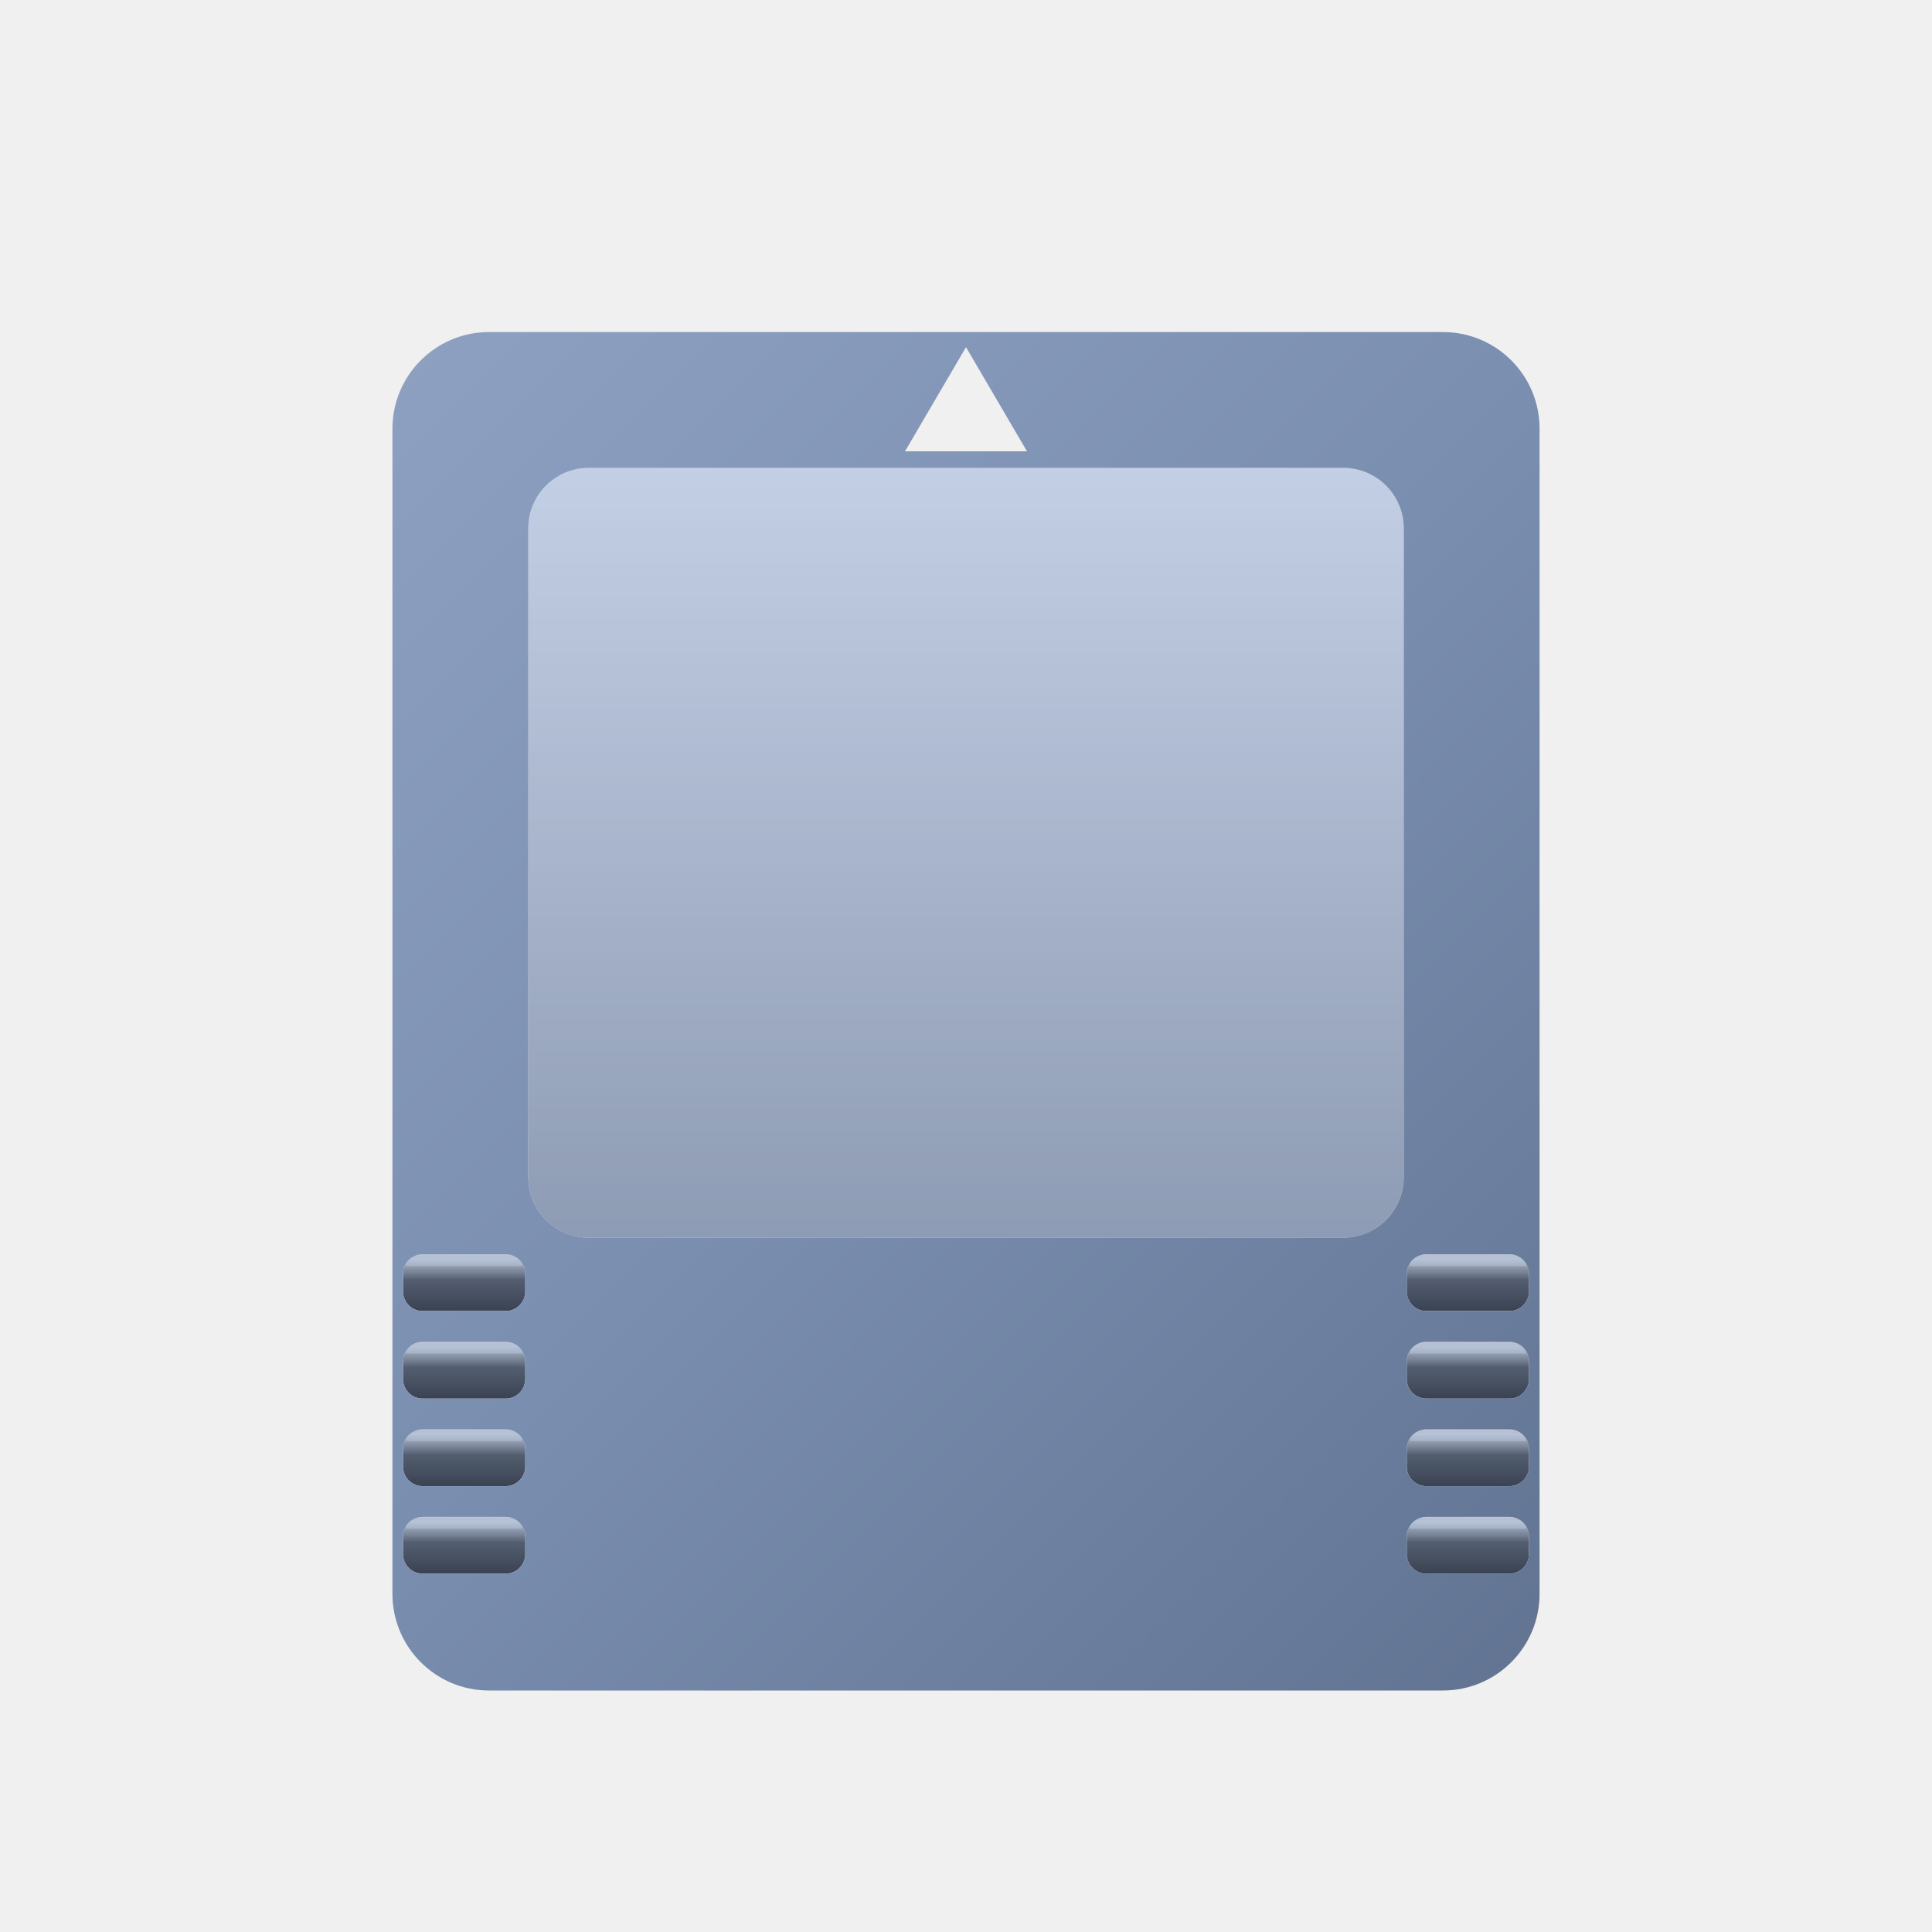
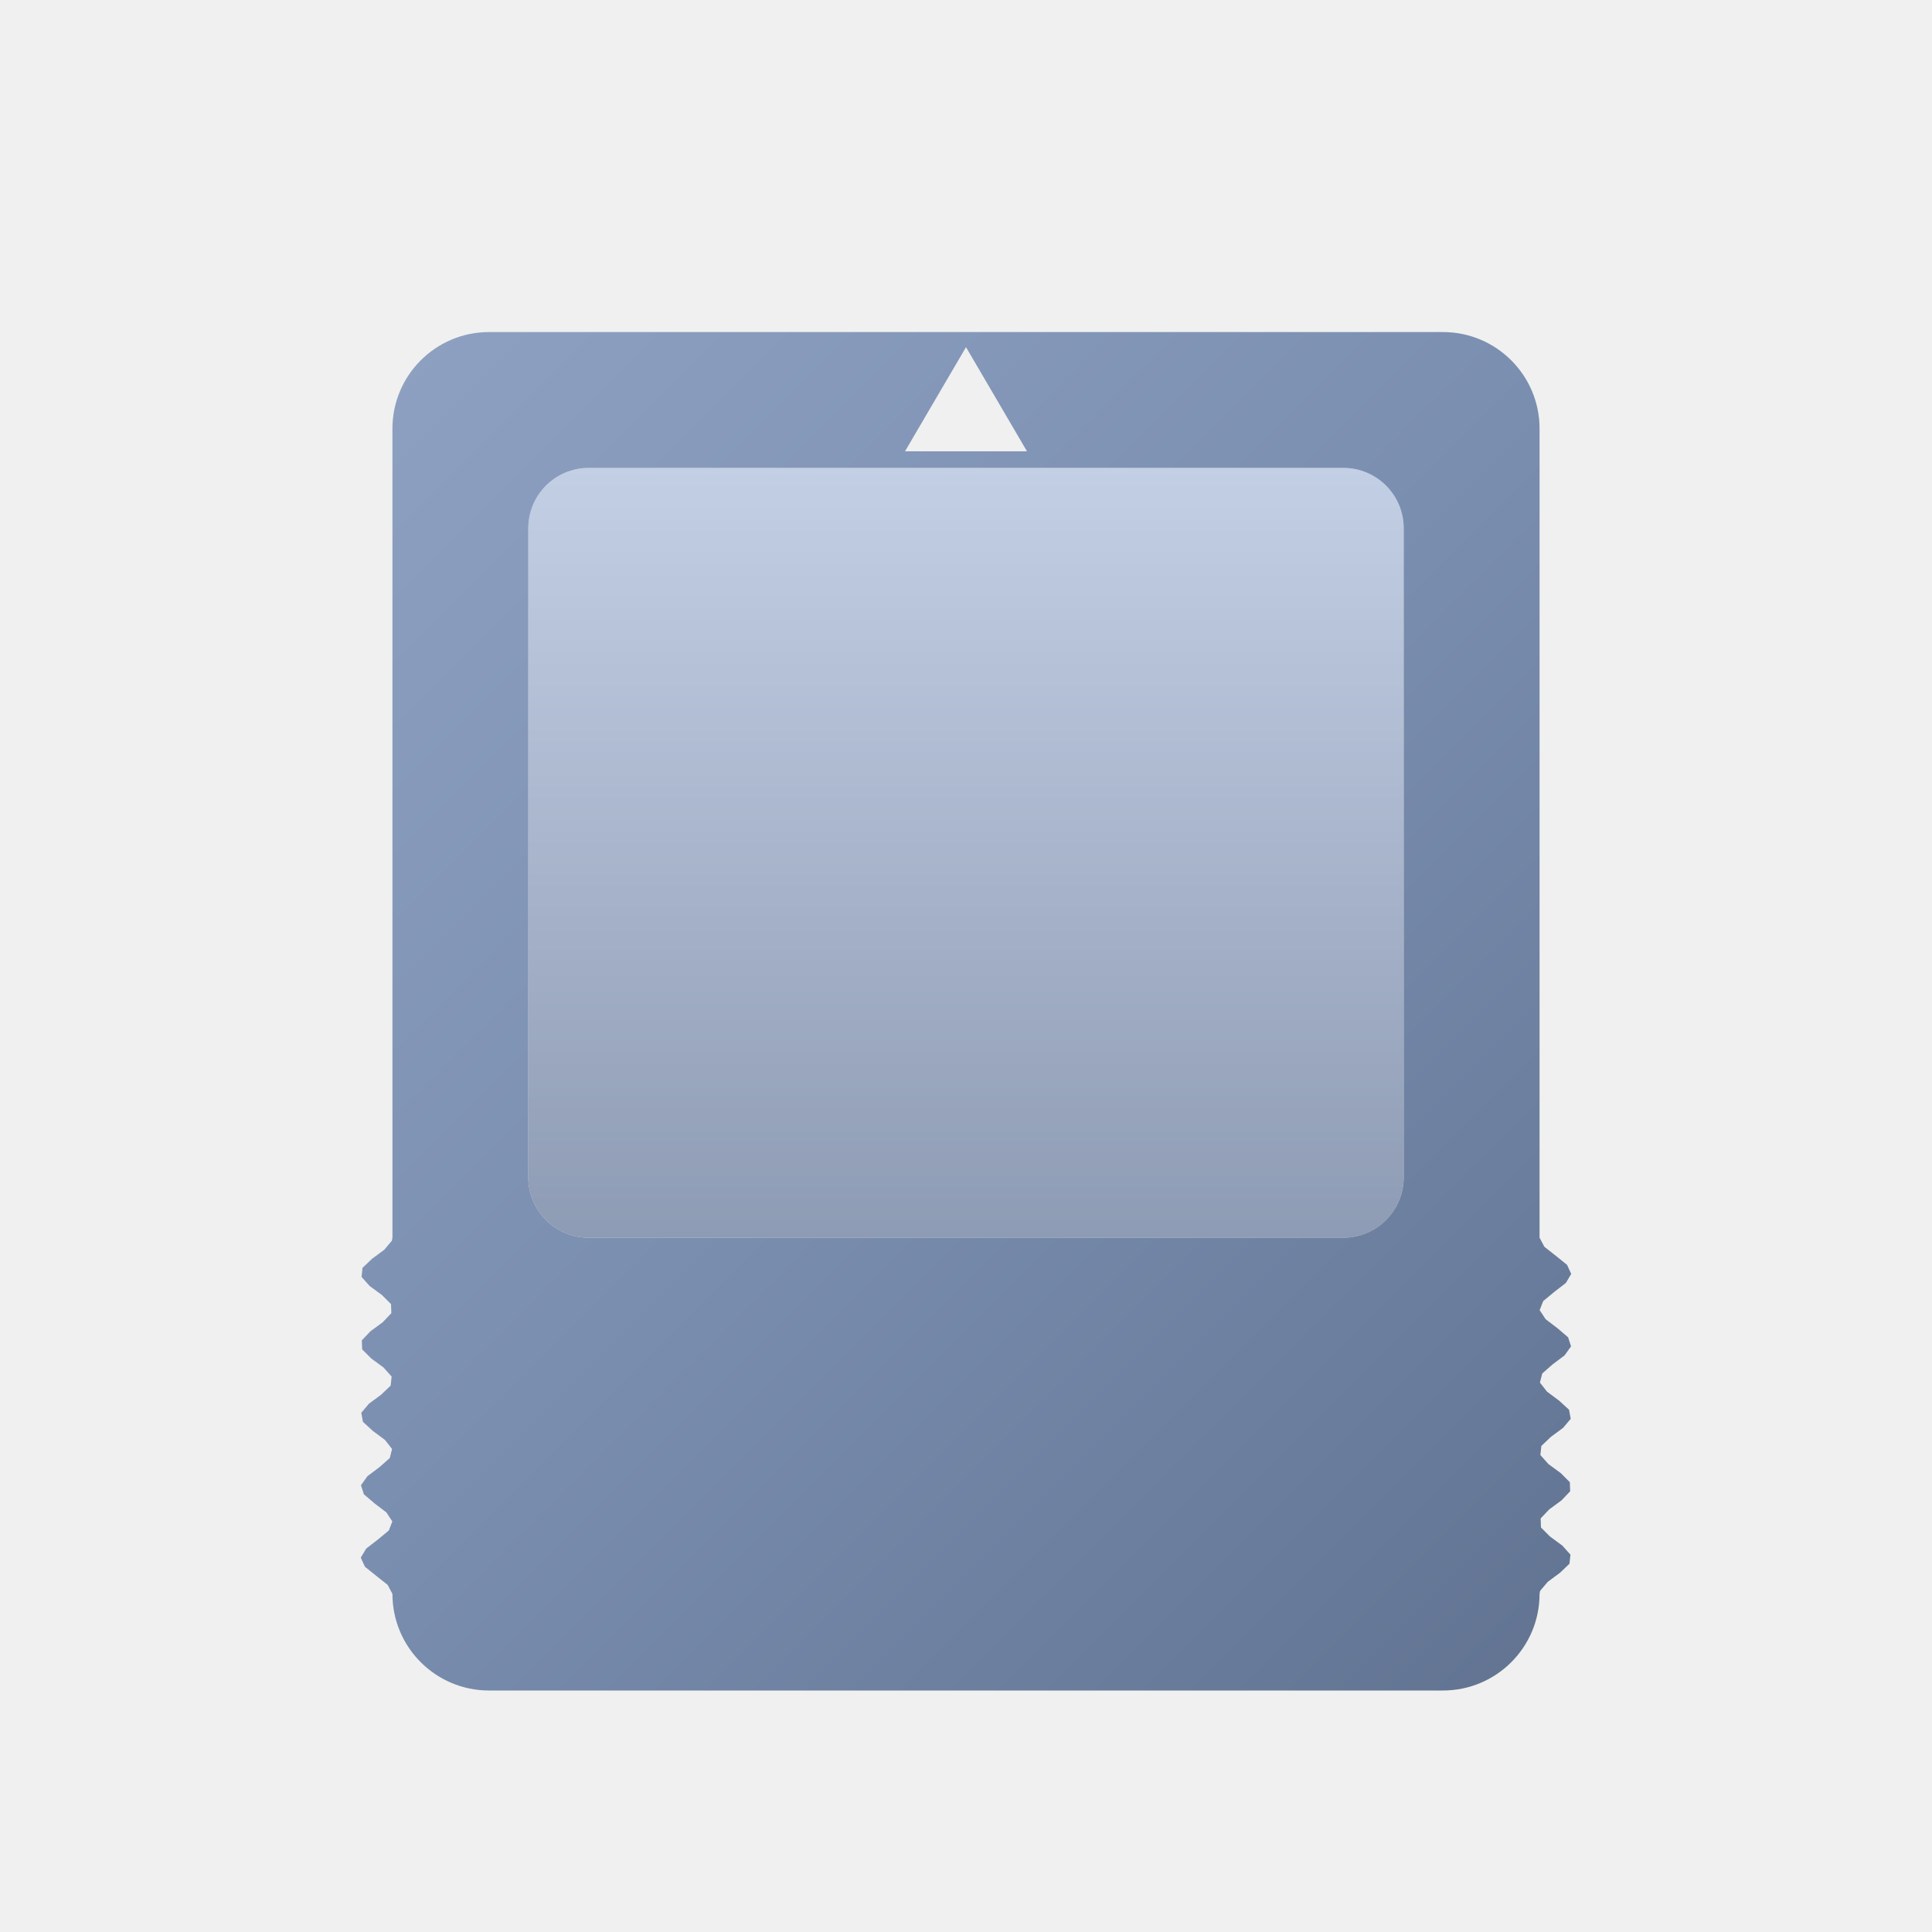
<svg xmlns="http://www.w3.org/2000/svg" width="256" height="256" viewBox="0 0 64 64">
  <defs>
    <linearGradient id="plastic" x1="0%" y1="0%" x2="100%" y2="100%">
      <stop offset="0%" stop-color="#9aaccc" />
      <stop offset="50%" stop-color="#7a8eb0" />
      <stop offset="100%" stop-color="#556682" />
    </linearGradient>
    <linearGradient id="recess" x1="0%" y1="0%" x2="0%" y2="100%">
      <stop offset="0%" stop-color="#b4c4e0" />
      <stop offset="100%" stop-color="#6d7fa0" />
    </linearGradient>
-     <linearGradient id="grooveFill" x1="0" y1="0" x2="0" y2="1">
-       <stop offset="0%" stop-color="#8fa4c4" stop-opacity="0.55" />
-       <stop offset="45%" stop-color="#3d4a5e" stop-opacity="0.88" />
-       <stop offset="100%" stop-color="#2a3344" stop-opacity="0.92" />
-     </linearGradient>
    <mask id="chassis">
      <rect width="64" height="64" fill="black" />
-       <rect x="13" y="11" width="38" height="45" rx="3.2" ry="3.2" fill="white" />
+       <path fill="white" d="M 16.2 11 L 47.8 11 A 3.2 3.2 0 0 1 51 14.2 L 51 41 L 51.159 41.300 L 51.539 41.600 L 51.911 41.900 L 52.049 42.200 L 51.871 42.500 L 51.483 42.800 L 51.121 43.100 L 51.003 43.400 L 51.201 43.700 L 51.595 44.000 L 51.946 44.300 L 52.043 44.600 L 51.827 44.900 L 51.428 45.200 L 51.088 45.500 L 51.012 45.800 L 51.247 46.100 L 51.650 46.400 L 51.977 46.700 L 52.032 47.000 L 51.779 47.300 L 51.373 47.600 L 51.059 47.900 L 51.027 48.200 L 51.295 48.500 L 51.703 48.800 L 52.003 49.100 L 52.014 49.400 L 51.729 49.700 L 51.321 50.000 L 51.036 50.300 L 51.047 50.600 L 51.347 50.900 L 51.755 51.200 L 52.023 51.500 L 51.991 51.800 L 51.677 52.100 L 51.271 52.400 L 51.018 52.700 L 51 52.8 A 3.2 3.2 0 0 1 47.8 56 L 16.2 56 A 3.2 3.2 0 0 1 13 52.8 L 12.841 52.500 L 12.461 52.200 L 12.089 51.900 L 11.951 51.600 L 12.129 51.300 L 12.517 51.000 L 12.879 50.700 L 12.997 50.400 L 12.799 50.100 L 12.405 49.800 L 12.054 49.500 L 11.957 49.200 L 12.173 48.900 L 12.572 48.600 L 12.912 48.300 L 12.988 48.000 L 12.753 47.700 L 12.350 47.400 L 12.023 47.100 L 11.968 46.800 L 12.221 46.500 L 12.627 46.200 L 12.941 45.900 L 12.973 45.600 L 12.705 45.300 L 12.297 45.000 L 11.997 44.700 L 11.986 44.400 L 12.271 44.100 L 12.679 43.800 L 12.964 43.500 L 12.953 43.200 L 12.653 42.900 L 12.245 42.600 L 11.977 42.300 L 12.009 42.000 L 12.323 41.700 L 12.729 41.400 L 12.982 41.100 L 13 41 L 13 14.2 A 3.2 3.2 0 0 1 16.2 11 Z" />
      <rect x="17.5" y="15.5" width="29" height="25.5" rx="2" ry="2" fill="black" />
      <path fill="black" d="M 32 11.5 L 29.98 14.95 L 34.02 14.95 Z" />
-       <g fill="black">
-         <rect x="13.35" y="41.55" width="4.05" height="1.88" rx="0.65" />
-         <rect x="13.35" y="44.45" width="4.05" height="1.88" rx="0.65" />
-         <rect x="13.35" y="47.35" width="4.05" height="1.88" rx="0.65" />
-         <rect x="13.35" y="50.25" width="4.05" height="1.88" rx="0.65" />
-         <rect x="46.6" y="41.55" width="4.05" height="1.88" rx="0.65" />
-         <rect x="46.6" y="44.45" width="4.05" height="1.88" rx="0.65" />
-         <rect x="46.6" y="47.35" width="4.05" height="1.88" rx="0.65" />
-         <rect x="46.6" y="50.25" width="4.05" height="1.88" rx="0.65" />
-       </g>
    </mask>
  </defs>
  <rect x="17.5" y="15.5" width="29" height="25.5" rx="2" ry="2" fill="url(#recess)" opacity="0.75" />
-   <g>
-     <rect x="13.35" y="41.55" width="4.05" height="1.88" rx="0.65" fill="url(#grooveFill)" />
-     <rect x="13.35" y="44.45" width="4.05" height="1.88" rx="0.65" fill="url(#grooveFill)" />
-     <rect x="13.35" y="47.35" width="4.05" height="1.88" rx="0.65" fill="url(#grooveFill)" />
-     <rect x="13.35" y="50.25" width="4.05" height="1.88" rx="0.65" fill="url(#grooveFill)" />
-     <rect x="46.6" y="41.55" width="4.05" height="1.88" rx="0.65" fill="url(#grooveFill)" />
-     <rect x="46.6" y="44.45" width="4.05" height="1.88" rx="0.65" fill="url(#grooveFill)" />
-     <rect x="46.6" y="47.35" width="4.05" height="1.88" rx="0.65" fill="url(#grooveFill)" />
-     <rect x="46.6" y="50.25" width="4.05" height="1.88" rx="0.65" fill="url(#grooveFill)" />
-     <path fill="none" stroke="#c8d6ee" stroke-opacity="0.35" stroke-width="0.28" d="M 13.45 41.8 H 17.3 M 13.45 44.7 H 17.3 M 13.45 47.6 H 17.3 M 13.45 50.5 H 17.3 M 46.7 41.8 H 50.55 M 46.7 44.7 H 50.55 M 46.7 47.6 H 50.55 M 46.7 50.5 H 50.55" />
-   </g>
  <rect width="64" height="64" fill="url(#plastic)" mask="url(#chassis)" />
</svg>
